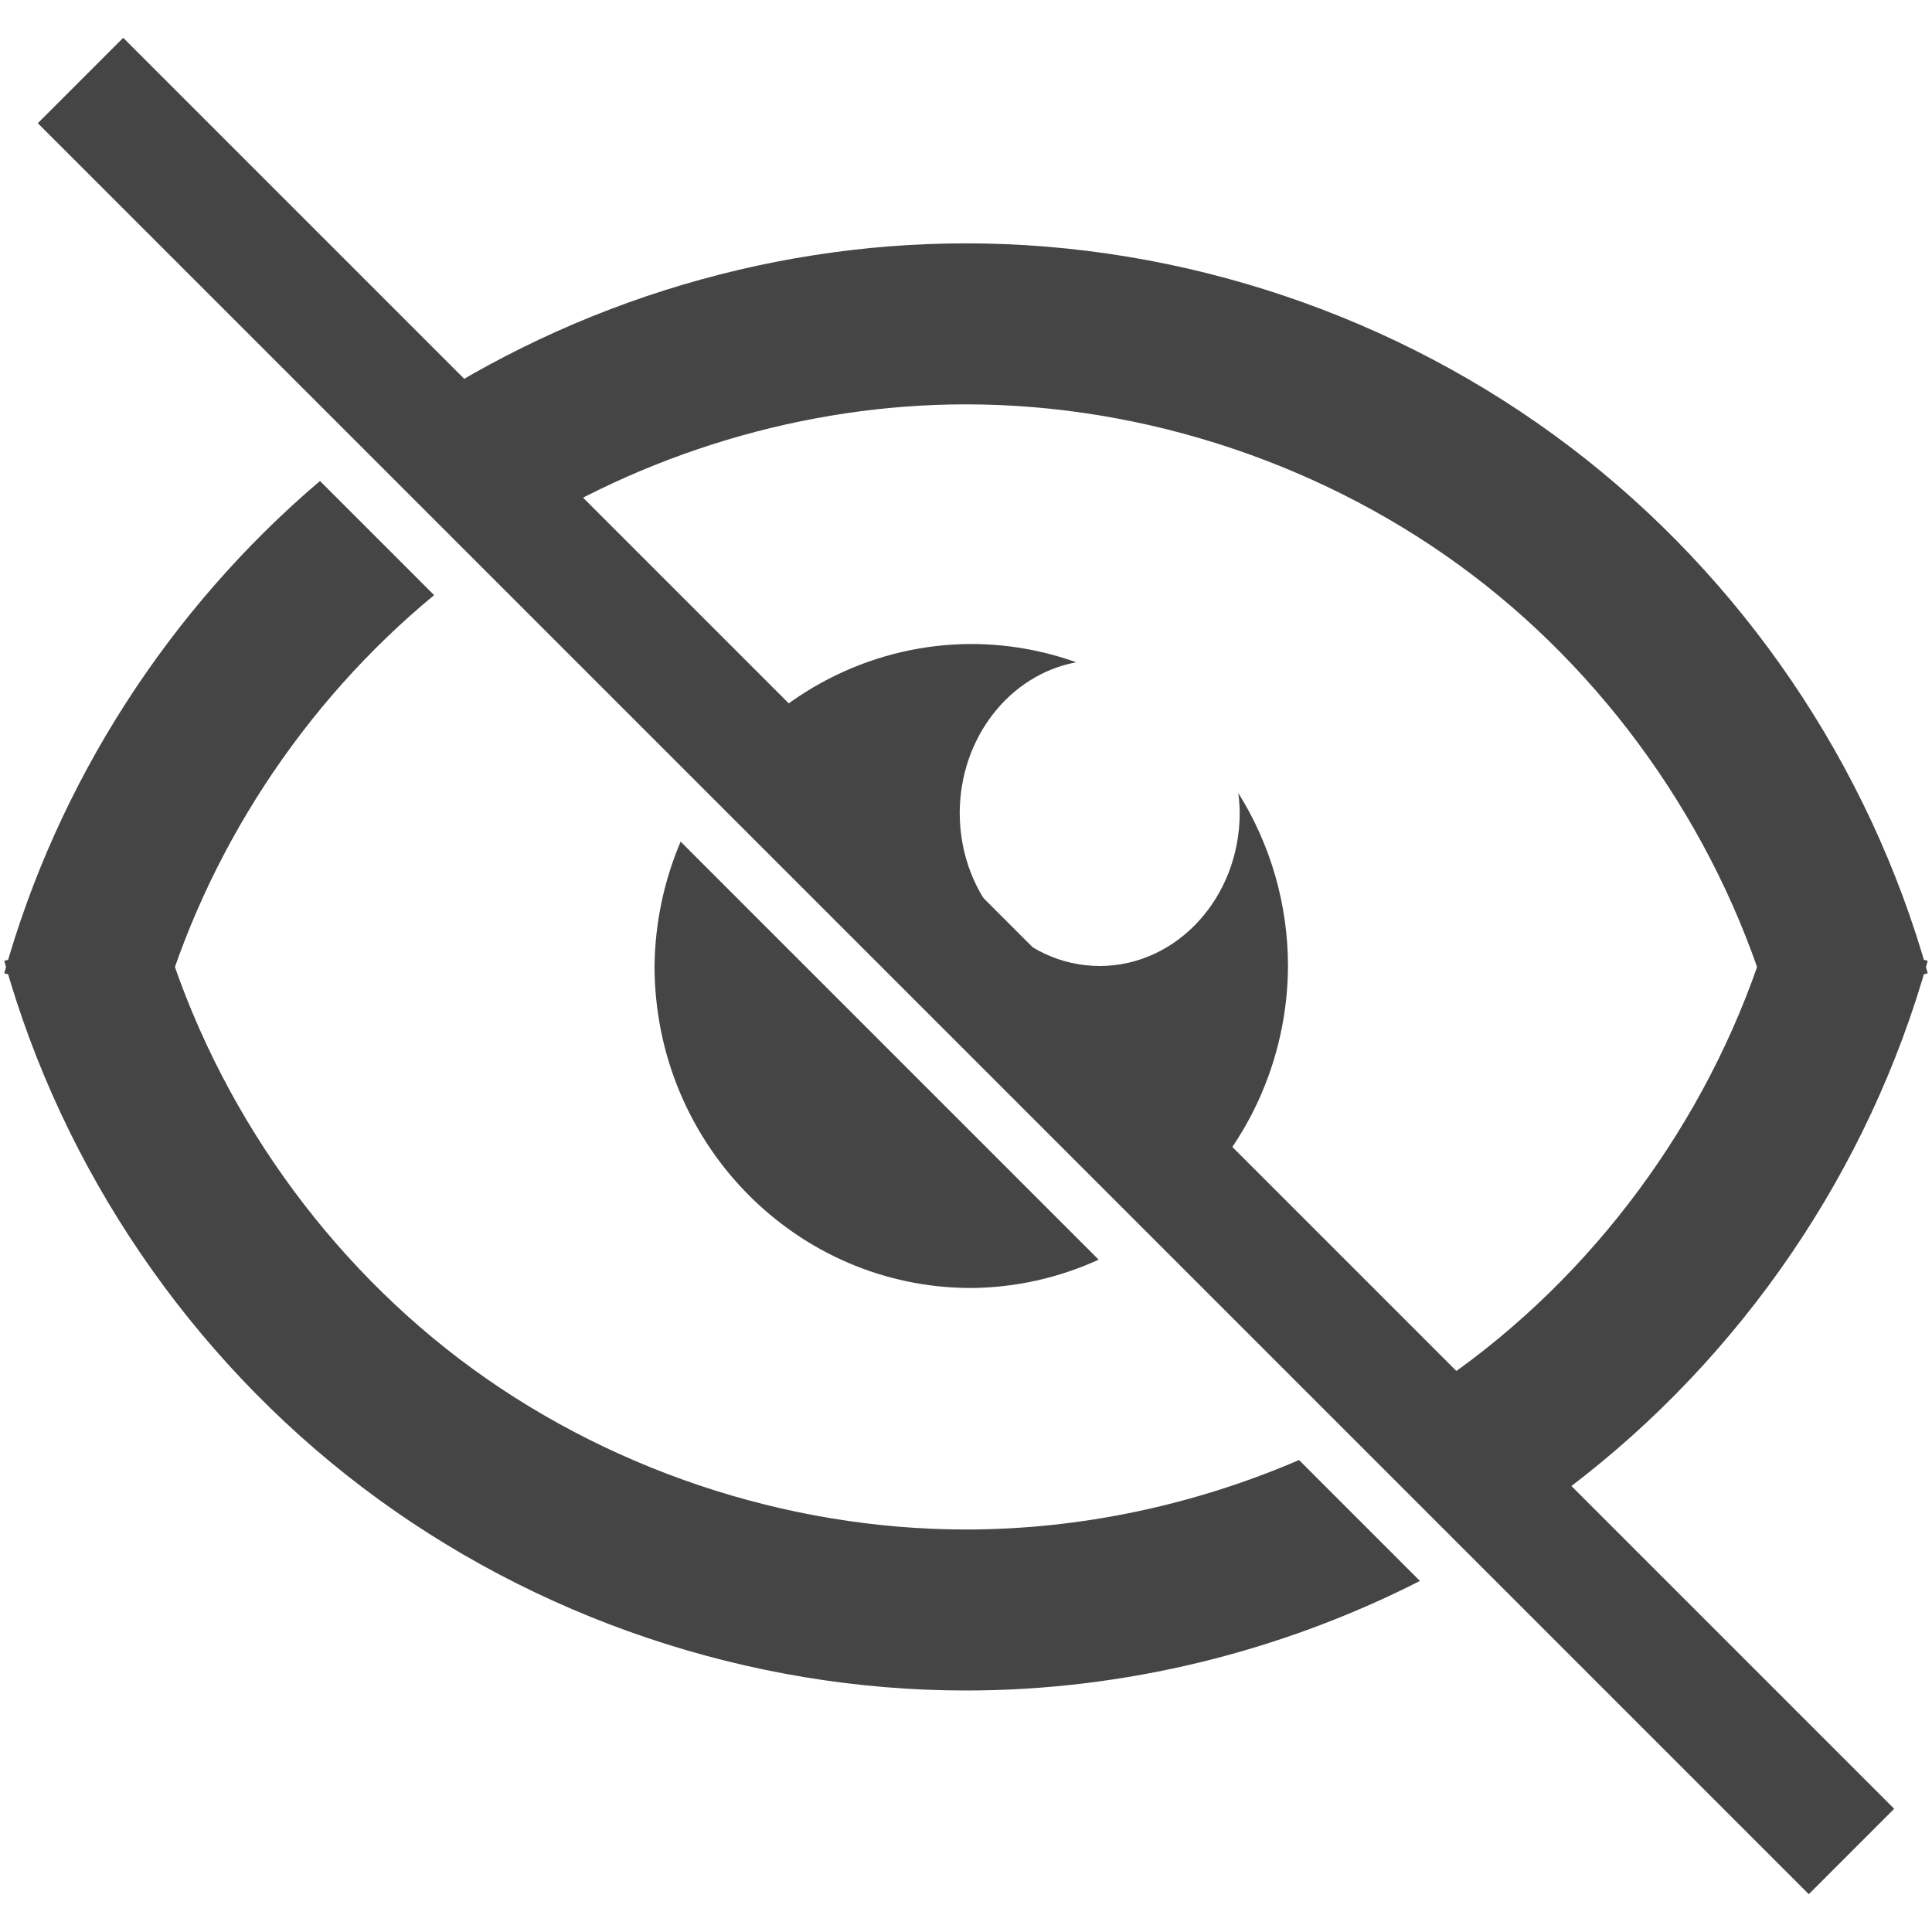
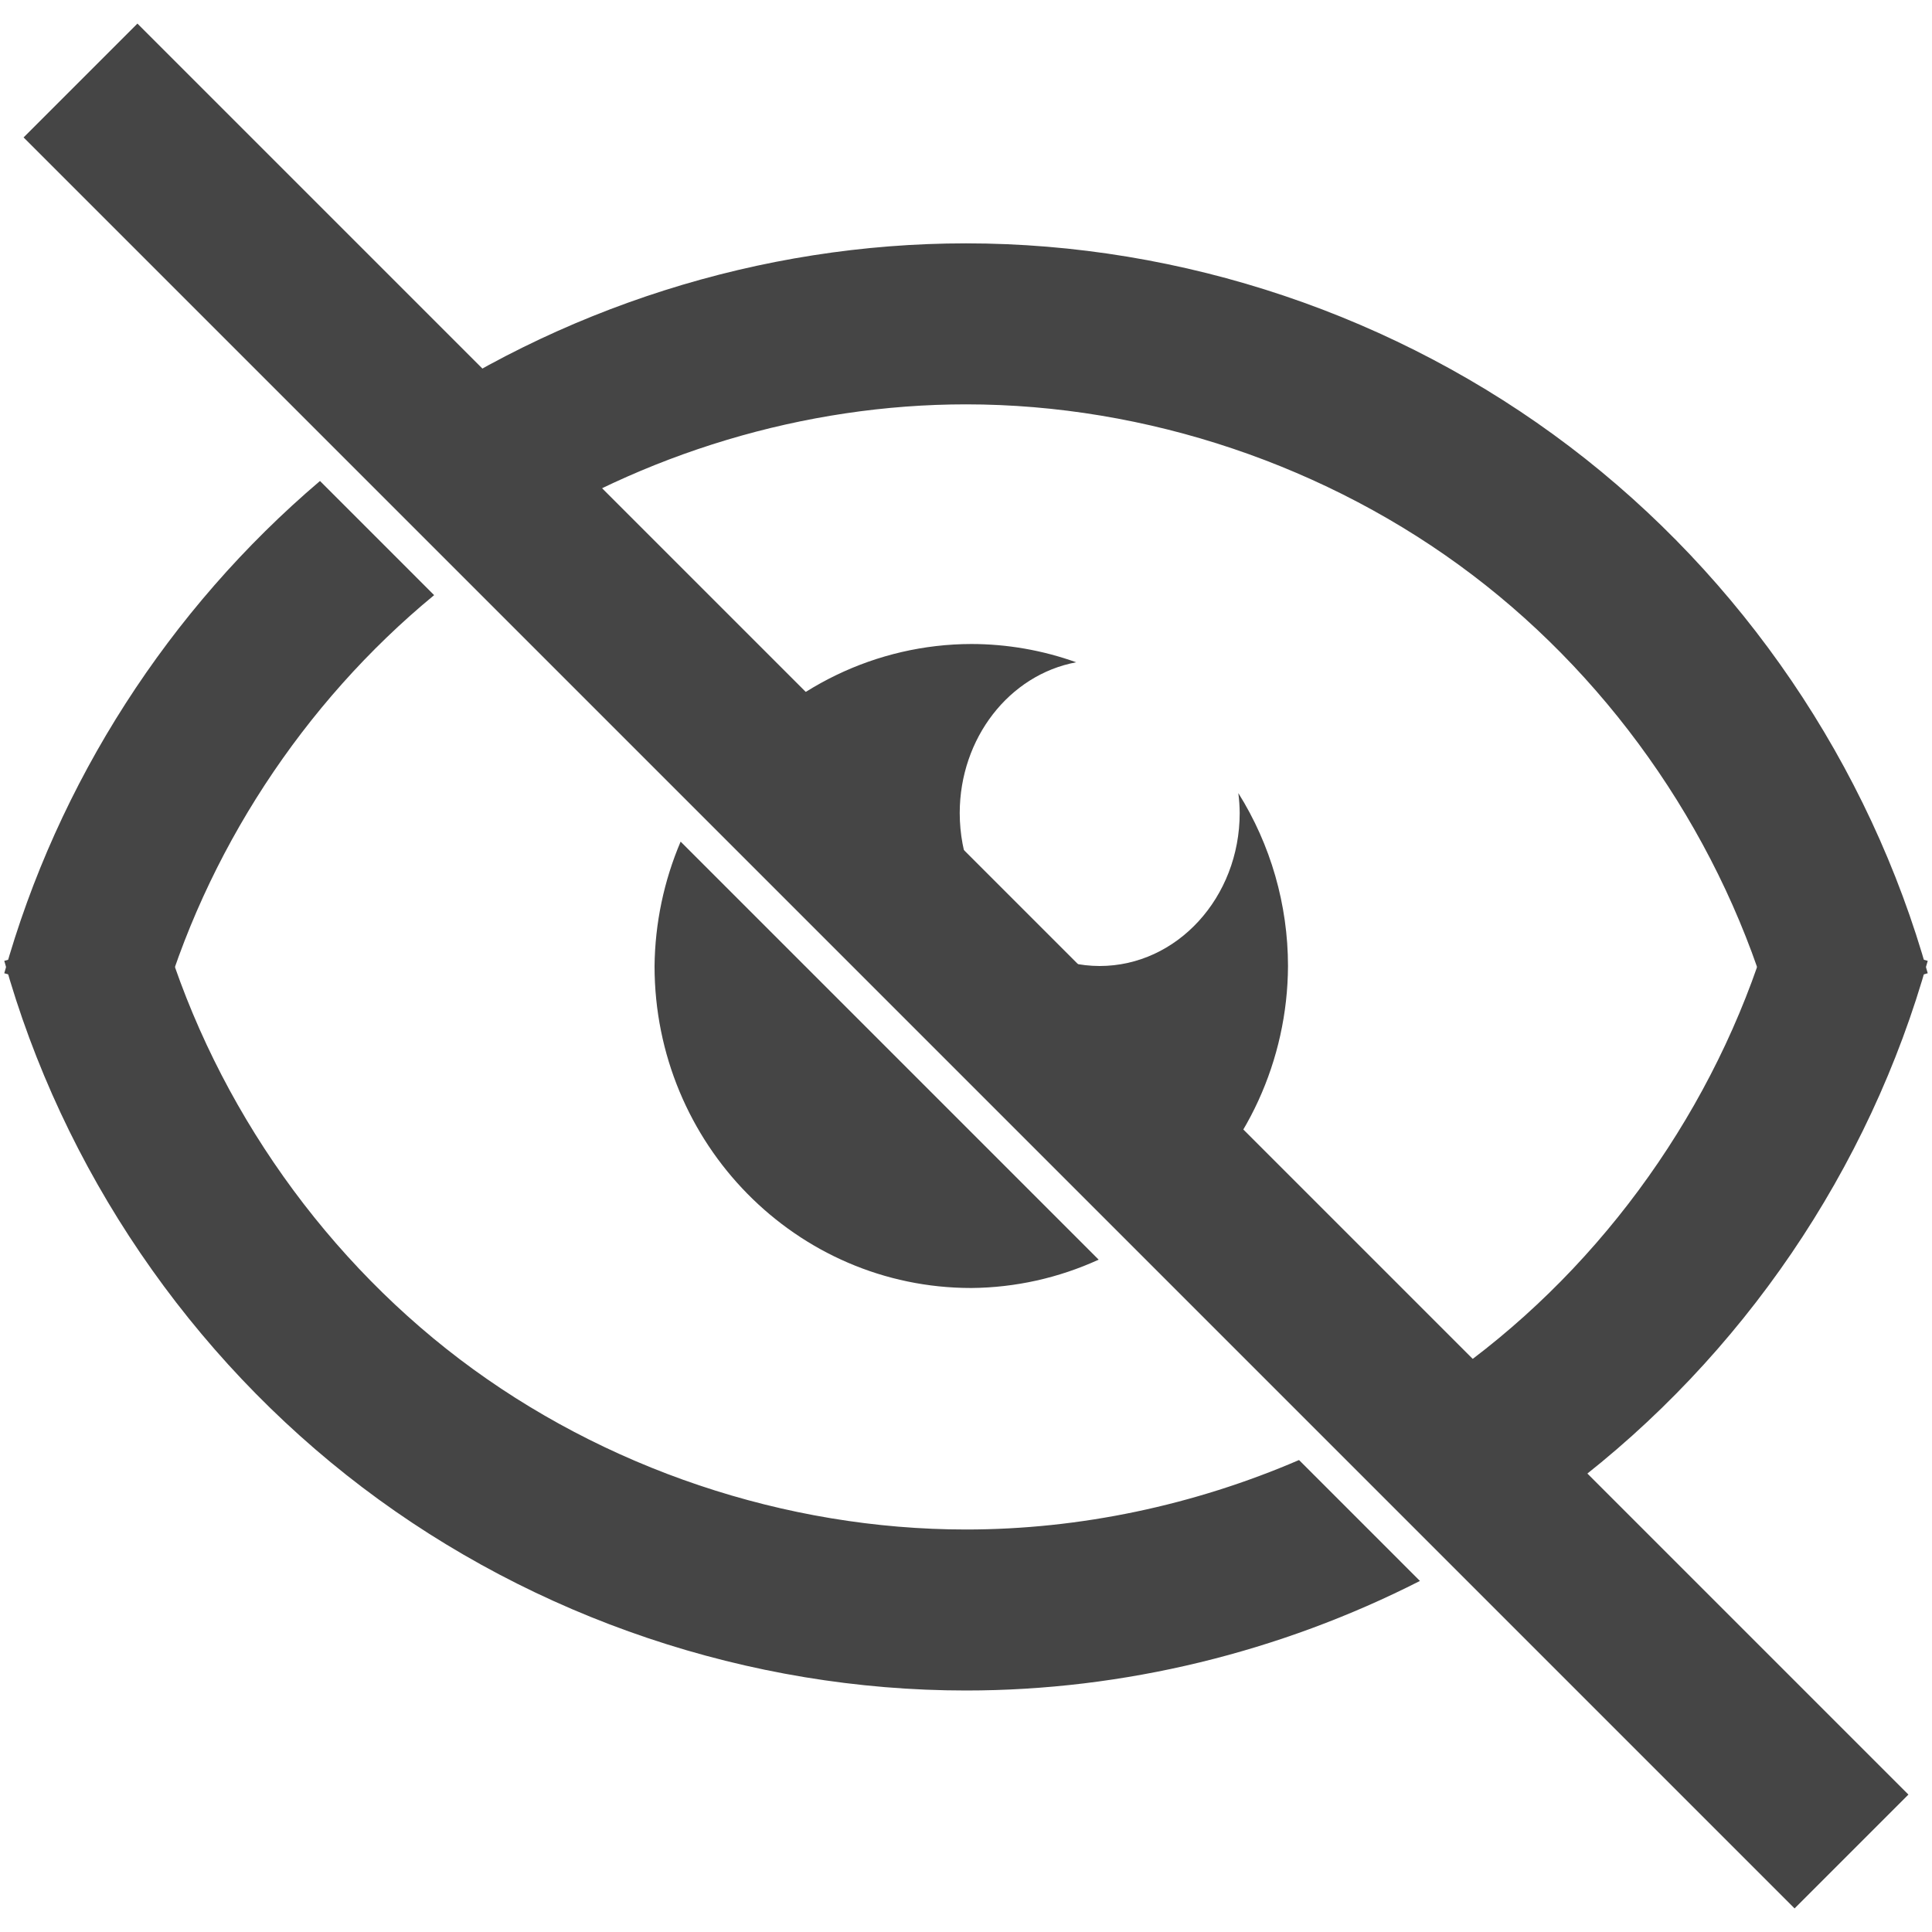
<svg xmlns="http://www.w3.org/2000/svg" width="24" height="24" viewBox="0 0 24 24" version="1.1" id="svg5605">
  <defs id="defs5602">
    </defs>
  <g id="layer1">
    <path id="path42927" style="color:#000000;fill:#454545;-inkscape-stroke:none" d="M 12 3.023 C 9.455 3.023 6.937 3.825 4.857 5.287 L 6.299 6.729 C 7.981 5.632 9.995 5.023 12 5.023 C 14.244 5.023 16.501 5.784 18.289 7.141 C 20.077 8.497 21.417 10.468 22.021 12.629 L 23.947 12.09 C 23.223 9.498 21.642 7.174 19.498 5.547 C 17.354 3.92 14.691 3.023 12 3.023 z M 3.975 5.975 C 2.1 7.569 0.716 9.716 0.053 12.09 L 1.979 12.629 C 2.546 10.598 3.764 8.735 5.393 7.393 L 3.975 5.975 z " />
    <path id="path42924" style="color:#000000;fill:#454545;-inkscape-stroke:none" d="M 1.979 11.396 L 0.053 11.936 C 0.777 14.528 2.358 16.85 4.502 18.477 C 6.646 20.103 9.309 21 12 21 C 13.958 21 15.9 20.524 17.639 19.639 L 16.137 18.137 C 14.833 18.699 13.414 19 12 19 C 9.756 19 7.499 18.241 5.711 16.885 C 3.923 15.528 2.583 13.558 1.979 11.396 z M 22.021 11.396 C 21.417 13.558 20.077 15.528 18.289 16.885 C 17.938 17.151 17.567 17.394 17.184 17.613 L 18.641 19.07 C 18.934 18.885 19.221 18.687 19.498 18.477 C 21.642 16.85 23.223 14.528 23.947 11.936 L 22.021 11.396 z " />
    <path id="path46717" style="fill:#454545;fill-opacity:1;stroke:none;stroke-width:1.5;stroke-opacity:1" d="M 12.066 8 A 3.934 4.001 0 0 0 9.033 9.463 L 10.785 11.215 L 14.607 15.037 A 3.934 4.001 0 0 0 16 12 A 3.934 4.001 0 0 0 15.383 9.852 A 1.74 1.902 0 0 1 15.4 10.098 A 1.74 1.902 0 0 1 13.66 12 A 1.74 1.902 0 0 1 11.922 10.098 A 1.74 1.902 0 0 1 13.369 8.227 A 3.934 4.001 0 0 0 12.066 8 z M 8.455 10.455 A 3.934 4.001 0 0 0 8.131 12 A 3.934 4.001 0 0 0 12.066 16 A 3.934 4.001 0 0 0 13.648 15.648 L 10 12 L 8.455 10.455 z " />
-     <path style="fill:none;fill-opacity:1;stroke:#454545;stroke-width:1.5;stroke-dasharray:none;stroke-opacity:1" d="M 1,1 C 23,23 23,23 23,23" id="path46726" />
+     <path style="fill:#454545;fill-opacity:1;stroke:#454545;stroke-width:2;stroke-dasharray:none;stroke-opacity:1" d="M 1,1 C 23,23 23,23 23,23" id="path46726" />
  </g>
</svg>
